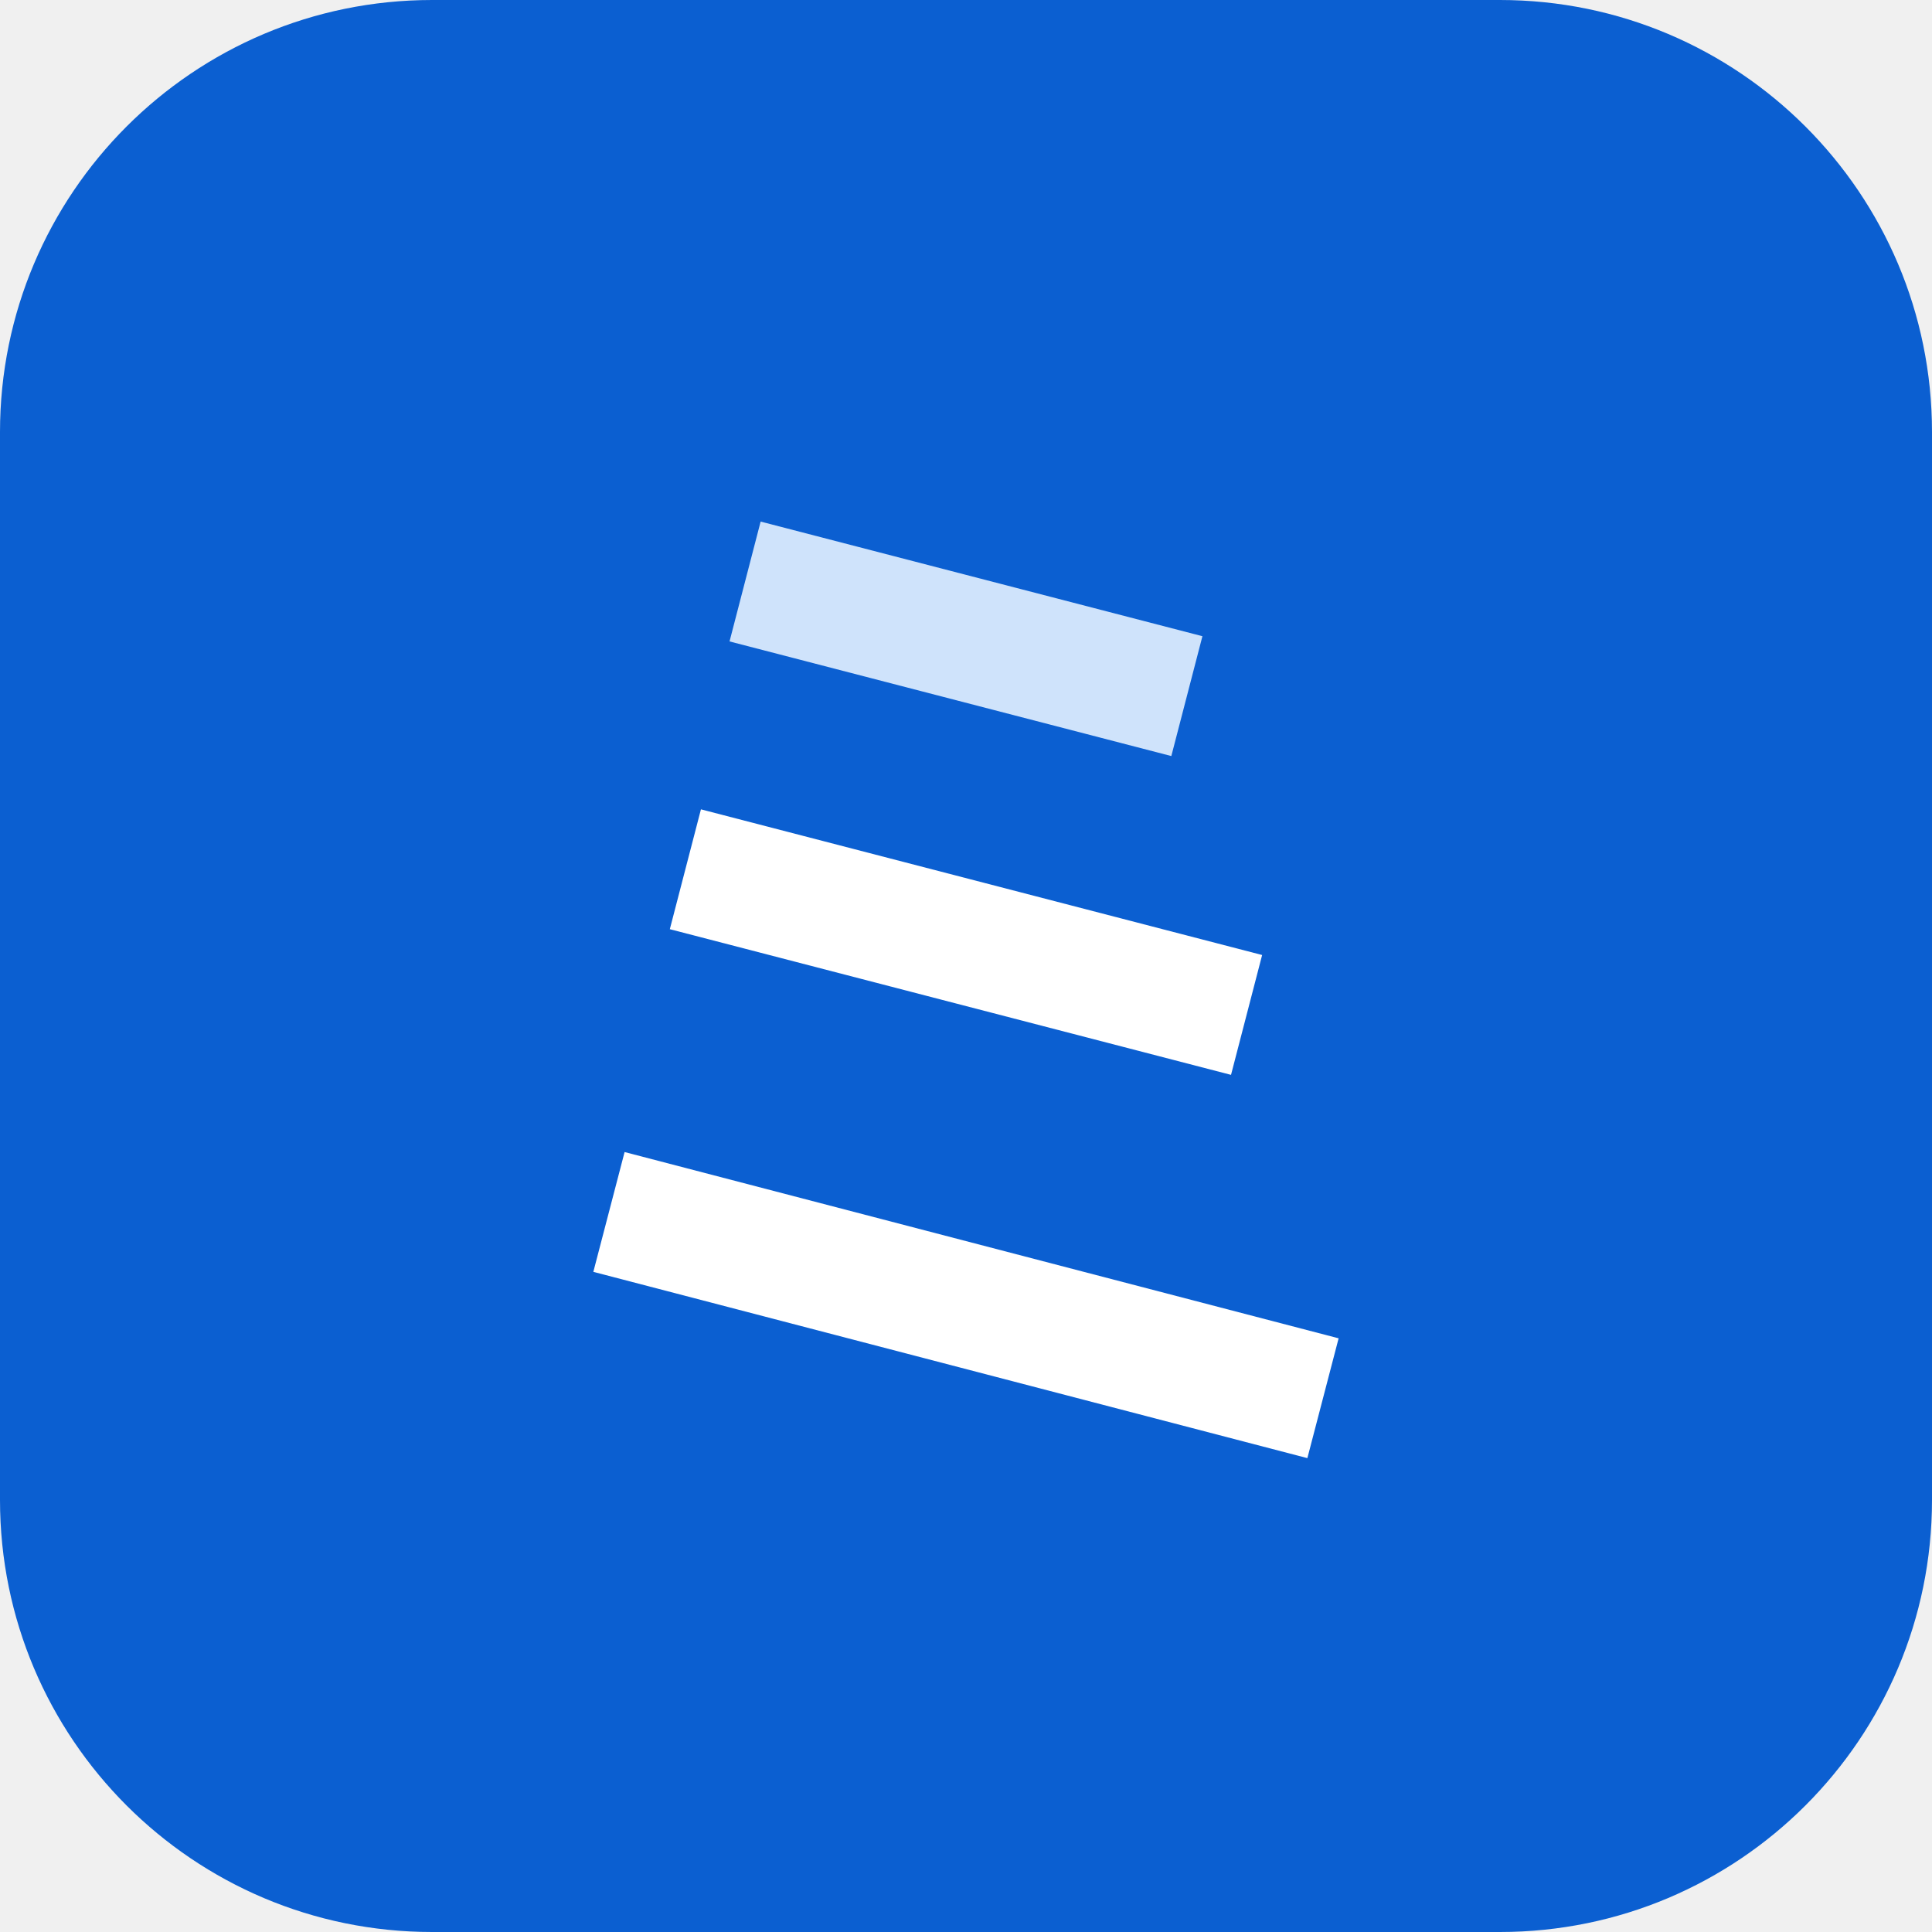
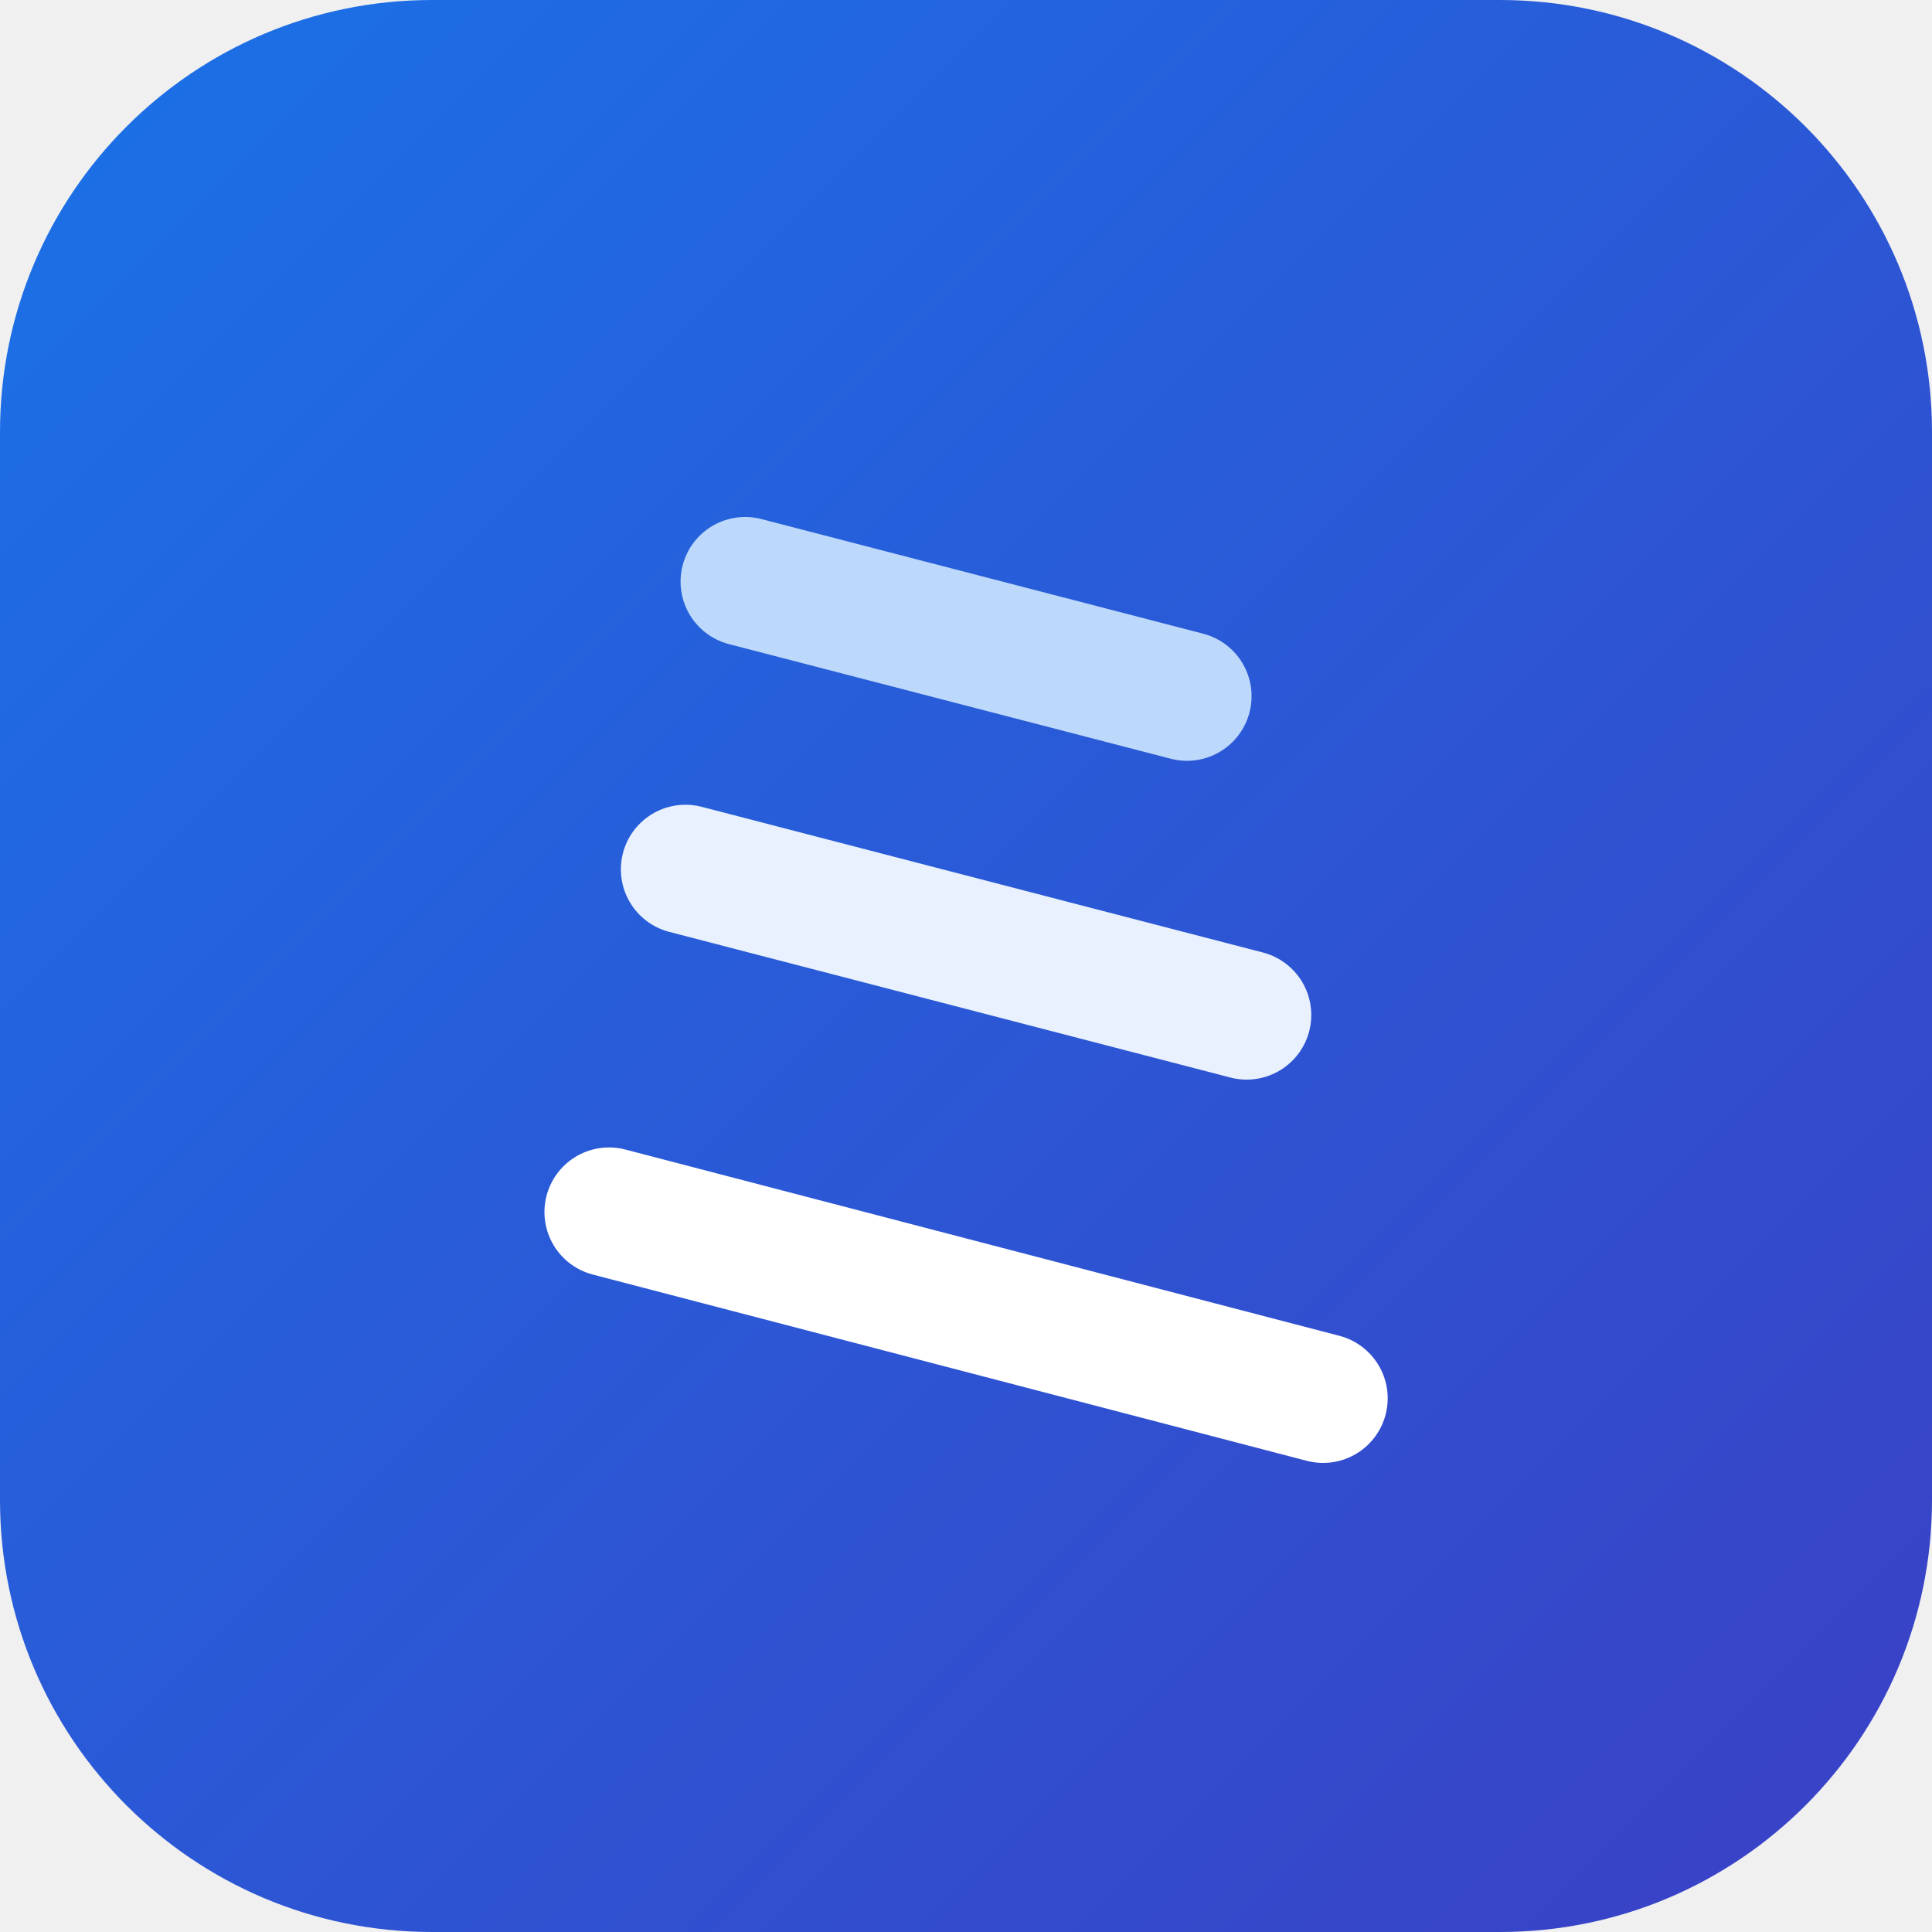
- <svg xmlns="http://www.w3.org/2000/svg" viewBox="0 0 512 512" width="512" height="512">
-   <rect width="512" height="512" rx="114.5" fill="#0b5fd1" />
-   <g transform="translate(97.78,97.78) scale(3.1643)" fill="none" stroke-width="10.37" stroke-linecap="butt">
-     <line x1="31.5" y1="17.8" x2="68.5" y2="27.4" stroke="#cfe3fb" />
-     <line x1="26.5" y1="41.9" x2="73.5" y2="54.1" stroke="#ffffff" />
+ <svg xmlns="http://www.w3.org/2000/svg" viewBox="0 0 1024 1024" width="1024" height="1024">
+   <defs>
+     <linearGradient id="bg" x1="0" y1="0" x2="1" y2="1">
+       <stop offset="0" stop-color="#1a72e8" />
+       <stop offset="1" stop-color="#3b3fc4" />
+     </linearGradient>
+   </defs>
+   <rect width="1024" height="1024" rx="229" fill="url(#bg)" />
+   <g transform="translate(195.6,195.6) scale(6.3287)" fill="none" stroke-width="10.82" stroke-linecap="round">
+     <line x1="31.5" y1="17.8" x2="68.5" y2="27.4" stroke="#bcd8fb" />
+     <line x1="26.5" y1="41.9" x2="73.5" y2="54.1" stroke="#e8f1fd" />
    <line x1="20.1" y1="70.6" x2="79.9" y2="86.2" stroke="#ffffff" />
  </g>
</svg>
